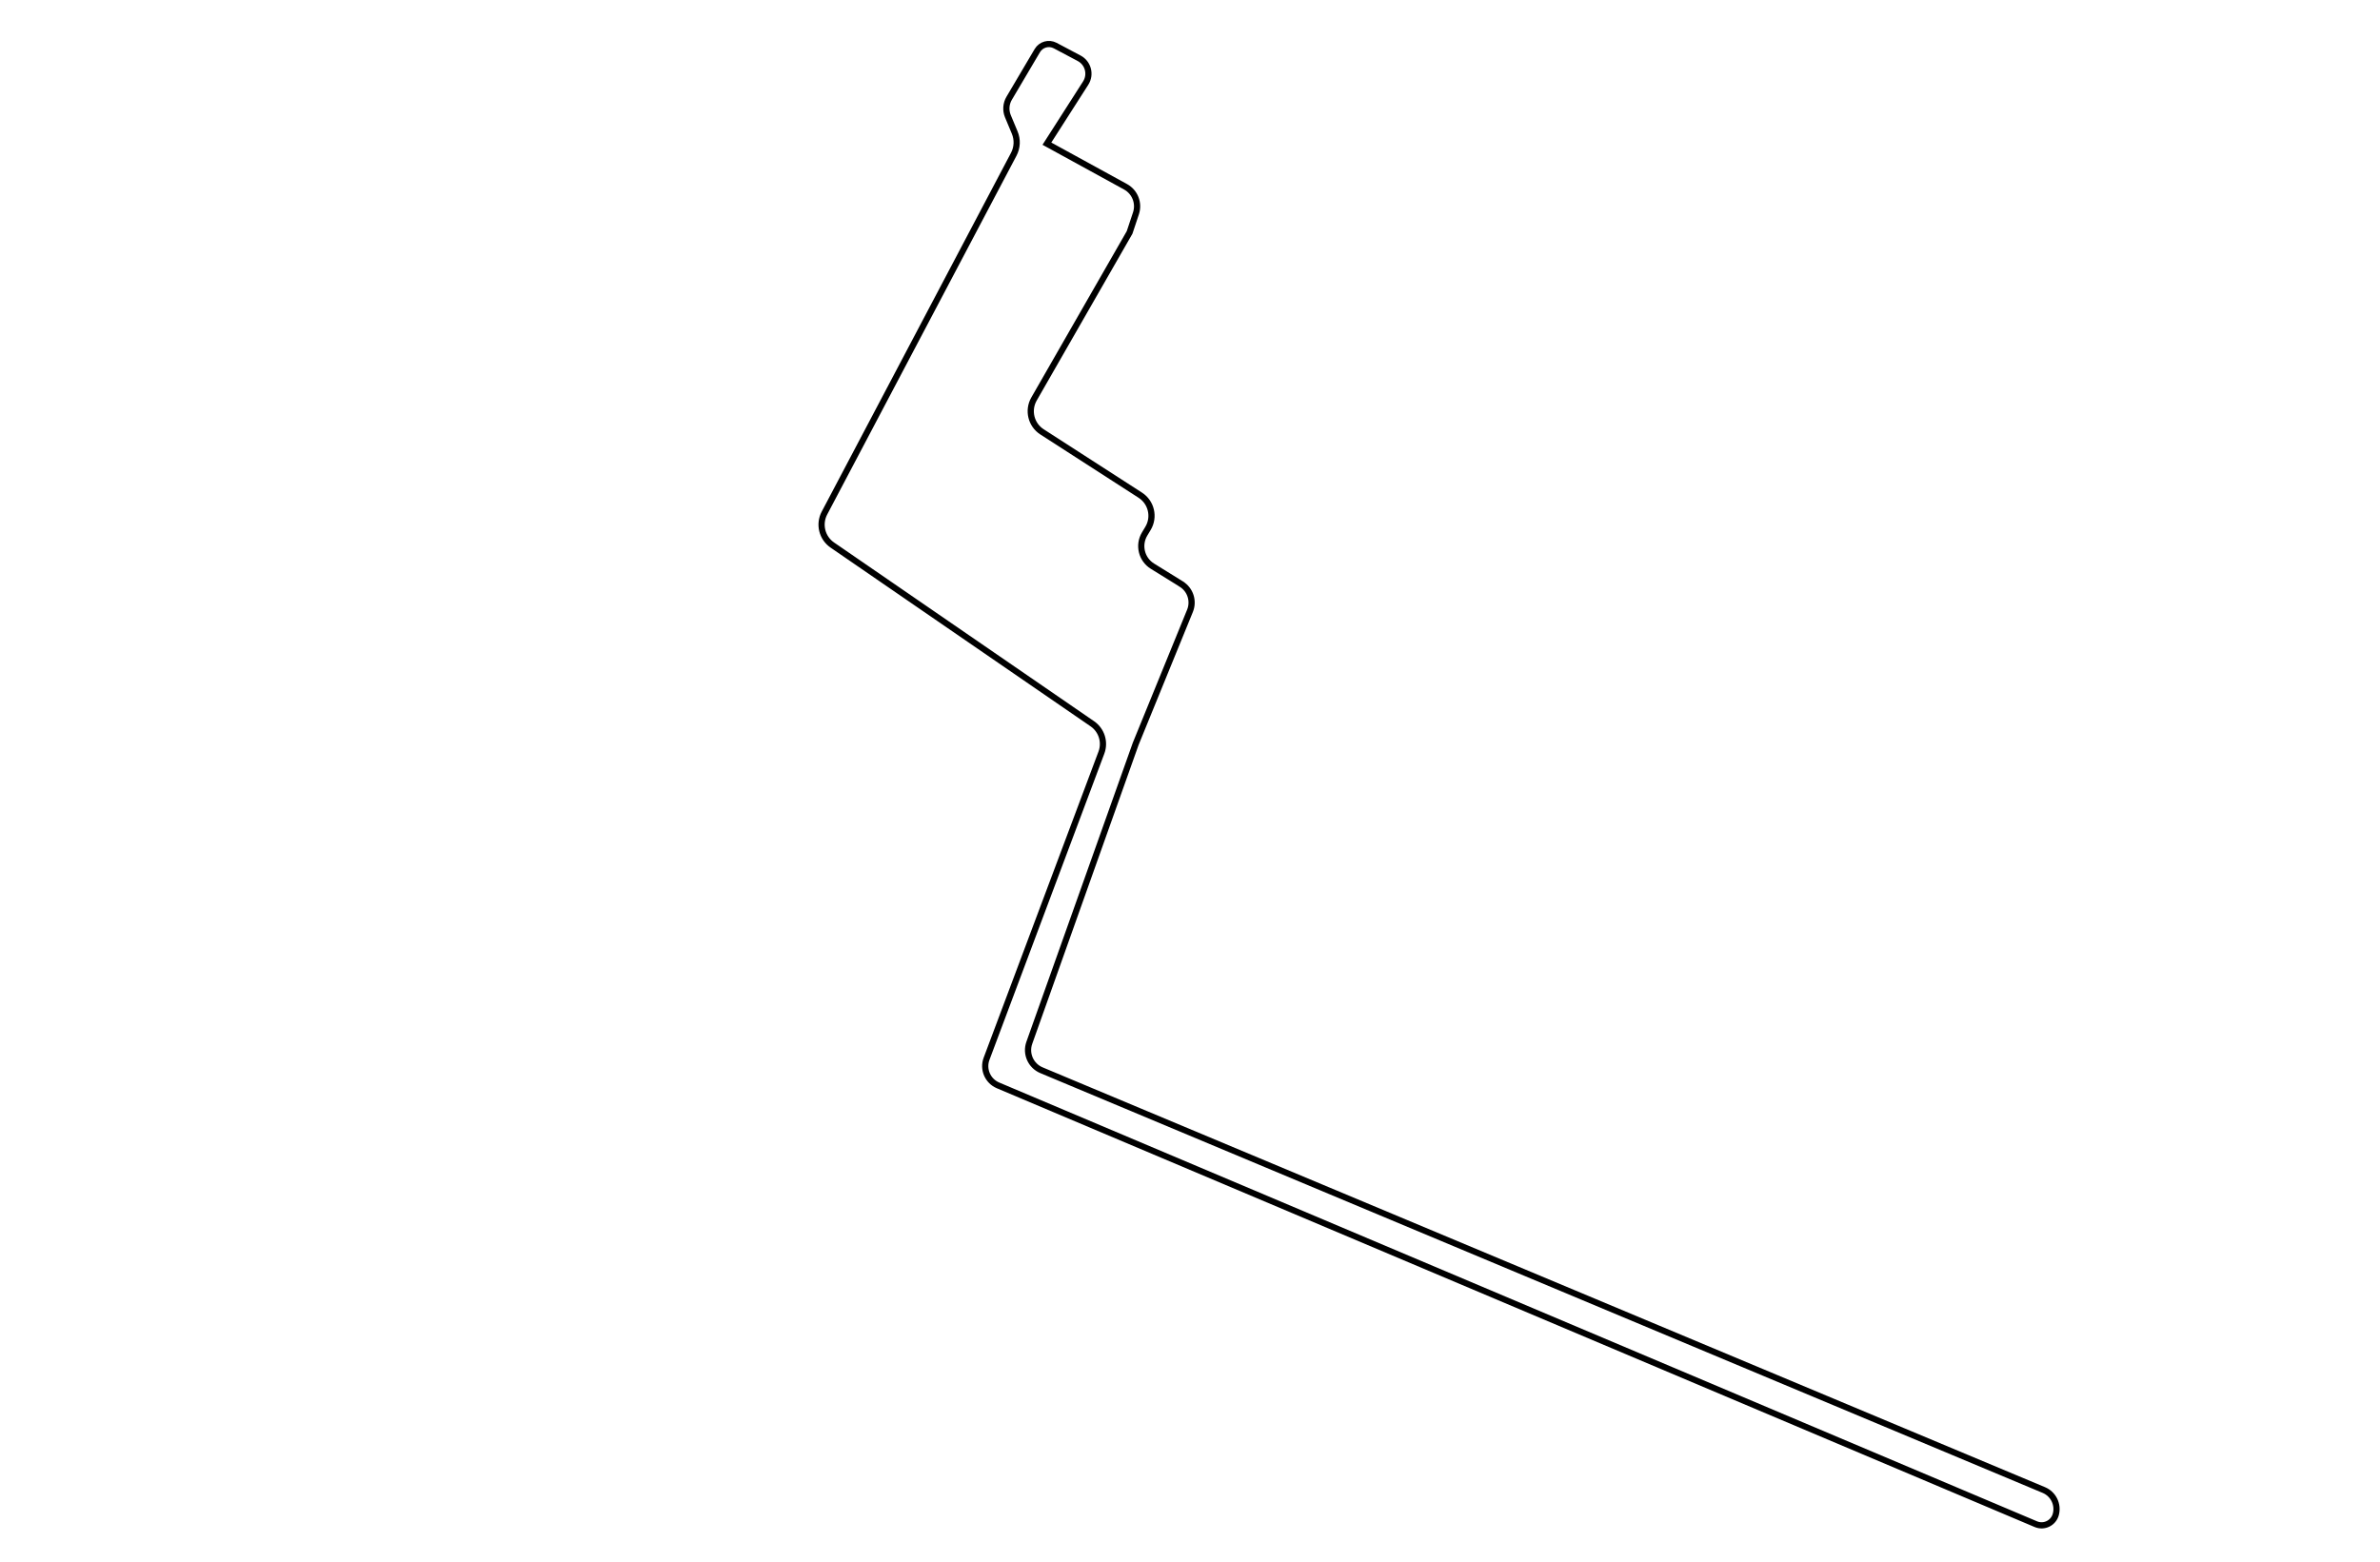
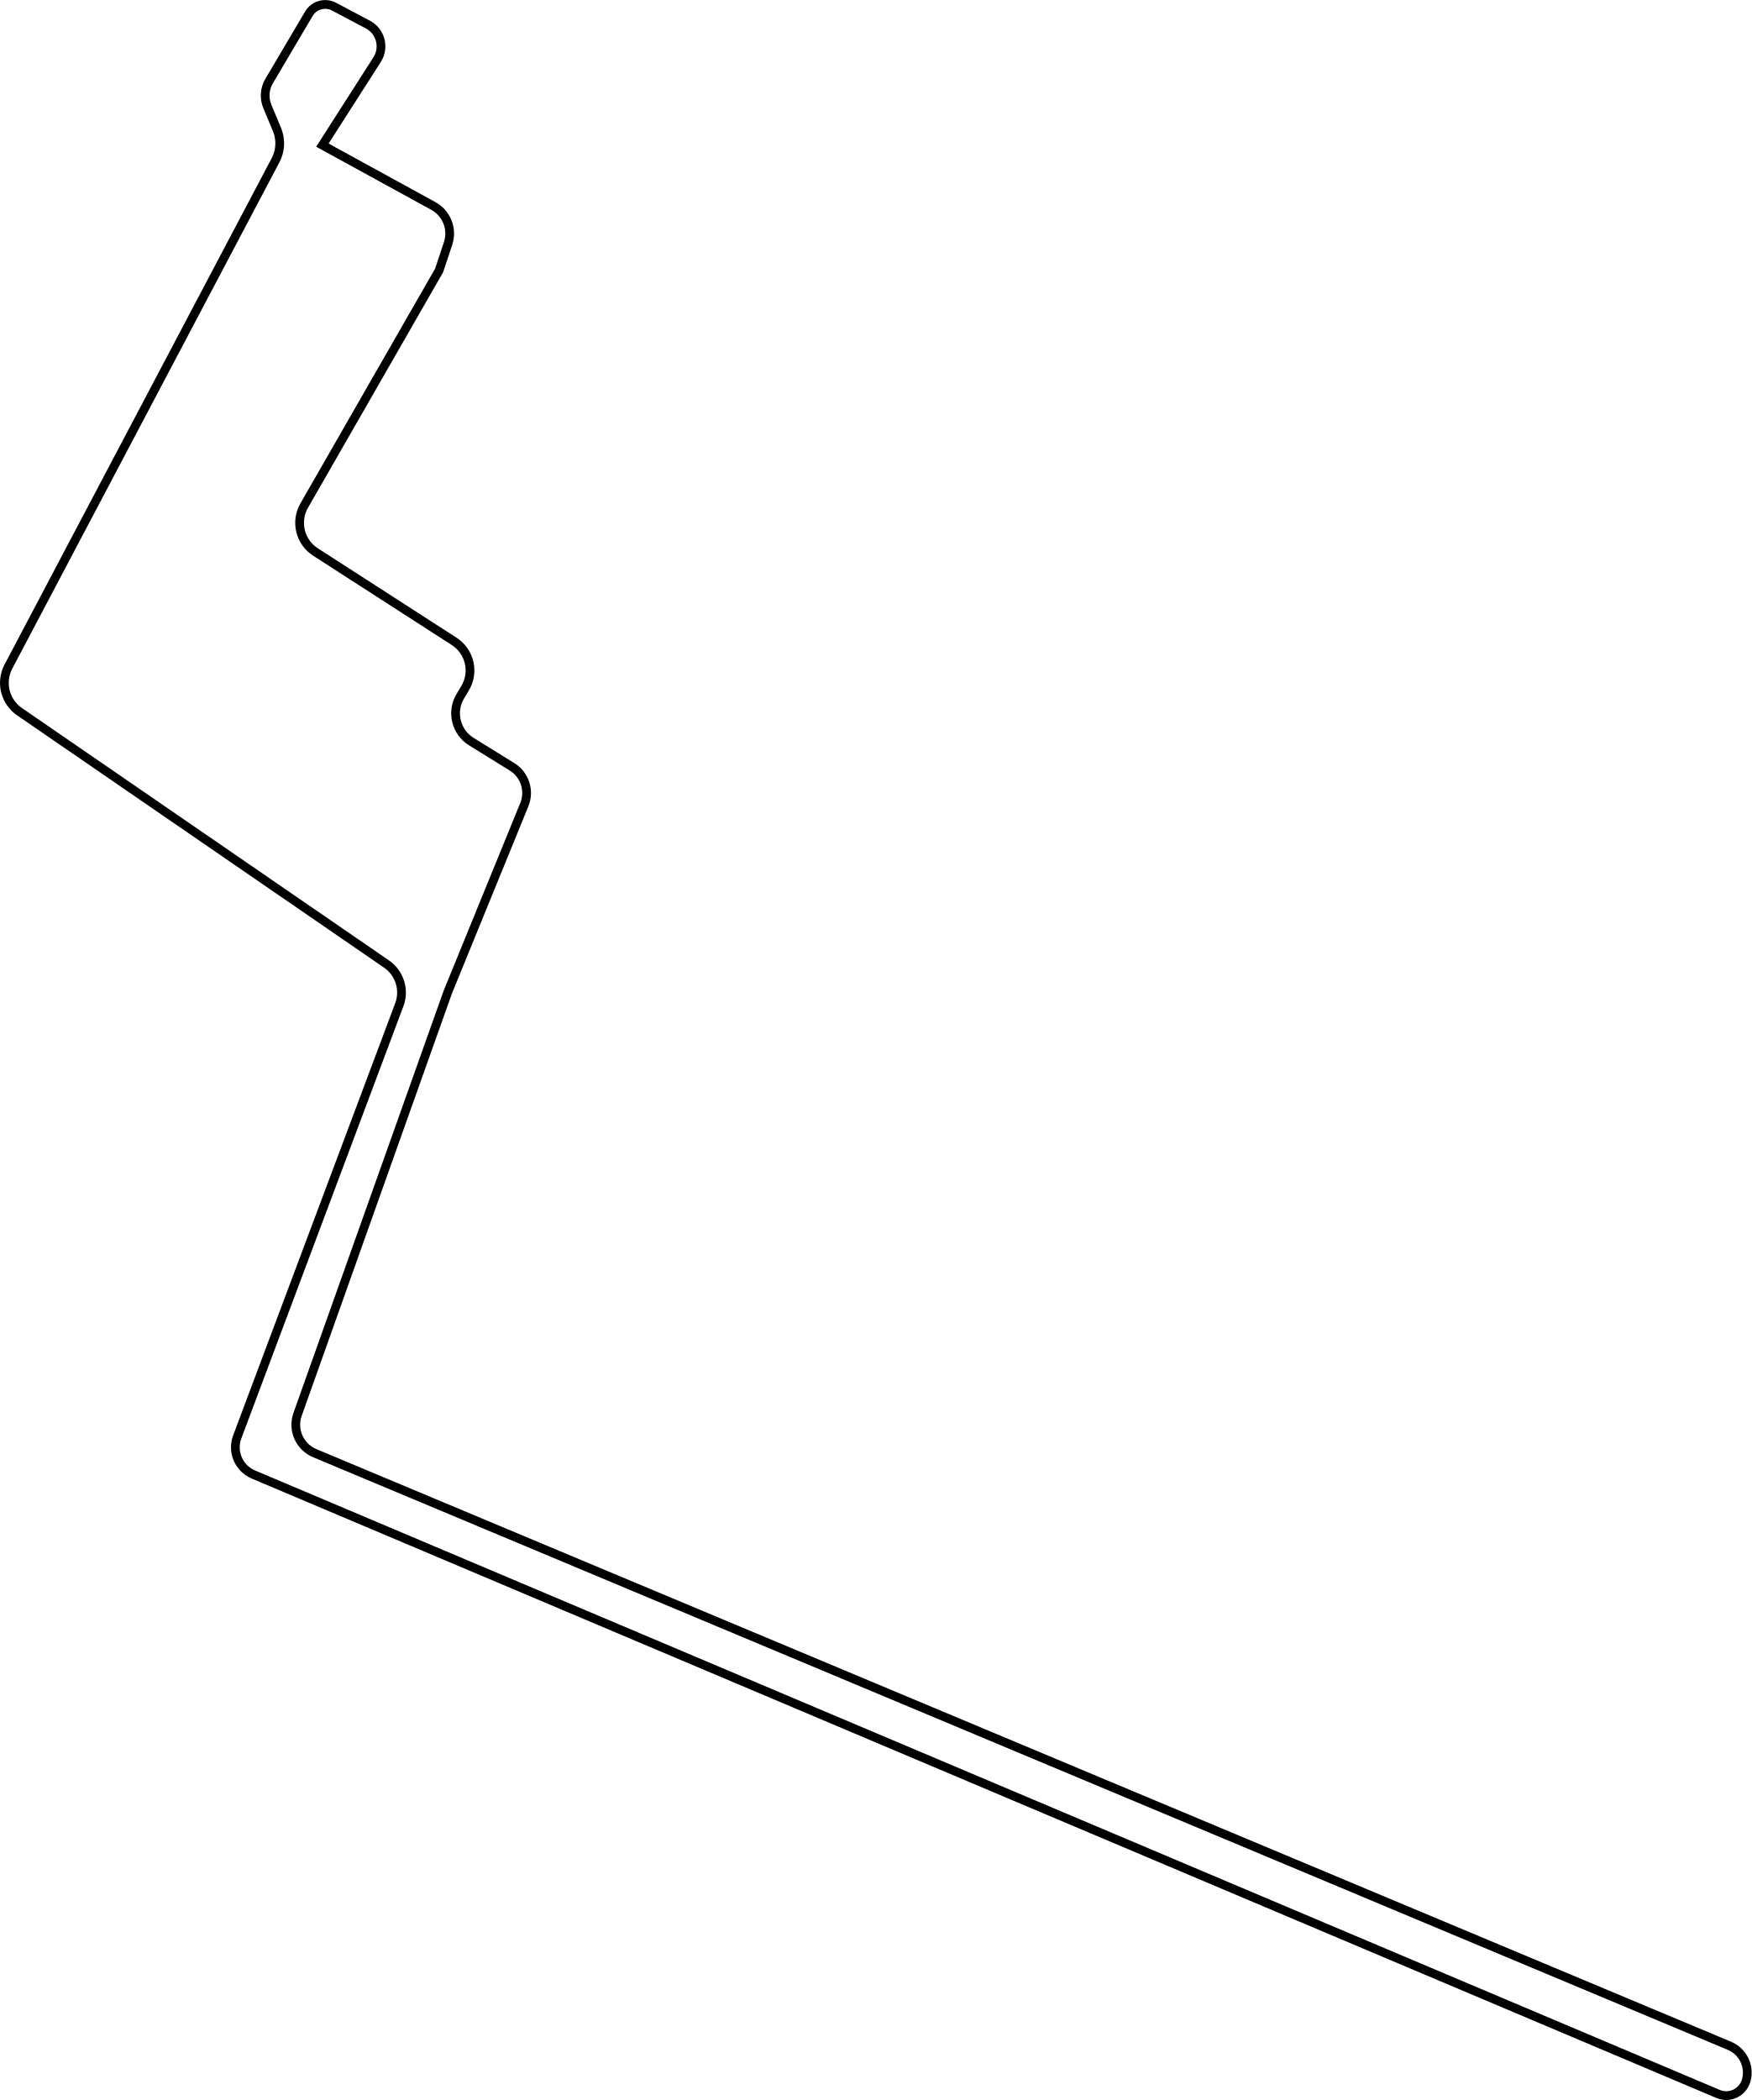
- <svg xmlns="http://www.w3.org/2000/svg" id="Layer_1" data-name="Layer 1" viewBox="0 0 1152 756">
-   <path d="M571.79,282.74l-13.97-8.65c-5.31-3.29-6.99-10.23-3.78-15.58l1.63-2.72c3.3-5.49,1.64-12.61-3.75-16.08l-47.56-30.65c-5.31-3.42-7.01-10.41-3.87-15.89l46.27-80.64,3.08-9.25c1.65-4.94-.48-10.36-5.04-12.86l-38.06-20.87,18.76-29.31c2.67-4.17,1.21-9.73-3.17-12.04l-11.59-6.14c-3.07-1.62-6.87-.55-8.64,2.44l-13.63,23.07c-1.56,2.65-1.79,5.87-.61,8.71l3.3,7.91c1.42,3.4,1.24,7.26-.48,10.52l-91.62,173.67c-2.84,5.38-1.2,12.04,3.81,15.48l125.86,86.53c4.49,3.09,6.3,8.84,4.39,13.94l-55.59,148.23c-1.91,5.08.54,10.76,5.54,12.88l502.35,212.42c3.97,1.68,8.51-.53,9.65-4.69h0c1.32-4.83-1.15-9.89-5.77-11.83l-485.21-203.24c-5.17-2.17-7.74-7.99-5.87-13.27l51.5-144.75,26.28-64.38c1.94-4.76.16-10.24-4.21-12.94Z" style="fill: none; stroke: #000; stroke-miterlimit: 10; stroke-width: 3px;" />
+ <svg xmlns="http://www.w3.org/2000/svg" id="Layer_1" data-name="Layer 1" viewBox="0 0 600.75 720.12">
+   <defs>
+     <style>
+       .cls-1 {
+         fill: none;
+         stroke: #000;
+         stroke-miterlimit: 10;
+         stroke-width: 3px;
+       }
+     </style>
+   </defs>
+   <path class="cls-1" d="M175.62,262.96l-13.97-8.65c-5.31-3.29-6.99-10.23-3.78-15.58l1.63-2.72c3.3-5.49,1.64-12.61-3.75-16.08l-47.56-30.65c-5.31-3.42-7.01-10.41-3.87-15.89l46.27-80.64,3.08-9.25c1.65-4.94-.48-10.36-5.04-12.86l-38.06-20.87,18.76-29.31c2.67-4.17,1.21-9.73-3.17-12.04l-11.59-6.14c-3.07-1.62-6.87-.55-8.64,2.44l-13.63,23.07c-1.56,2.65-1.79,5.87-.61,8.71l3.3,7.91c1.42,3.4,1.24,7.26-.48,10.52L2.89,228.57c-2.84,5.38-1.2,12.04,3.81,15.48l125.86,86.53c4.49,3.09,6.3,8.84,4.39,13.94l-55.59,148.23c-1.91,5.08.54,10.76,5.54,12.88l502.35,212.42c3.97,1.68,8.51-.53,9.65-4.69h0c1.32-4.83-1.15-9.89-5.77-11.83L107.92,498.3c-5.17-2.17-7.74-7.99-5.87-13.27l51.5-144.75,26.28-64.38c1.94-4.76.16-10.24-4.21-12.94Z" />
</svg>
